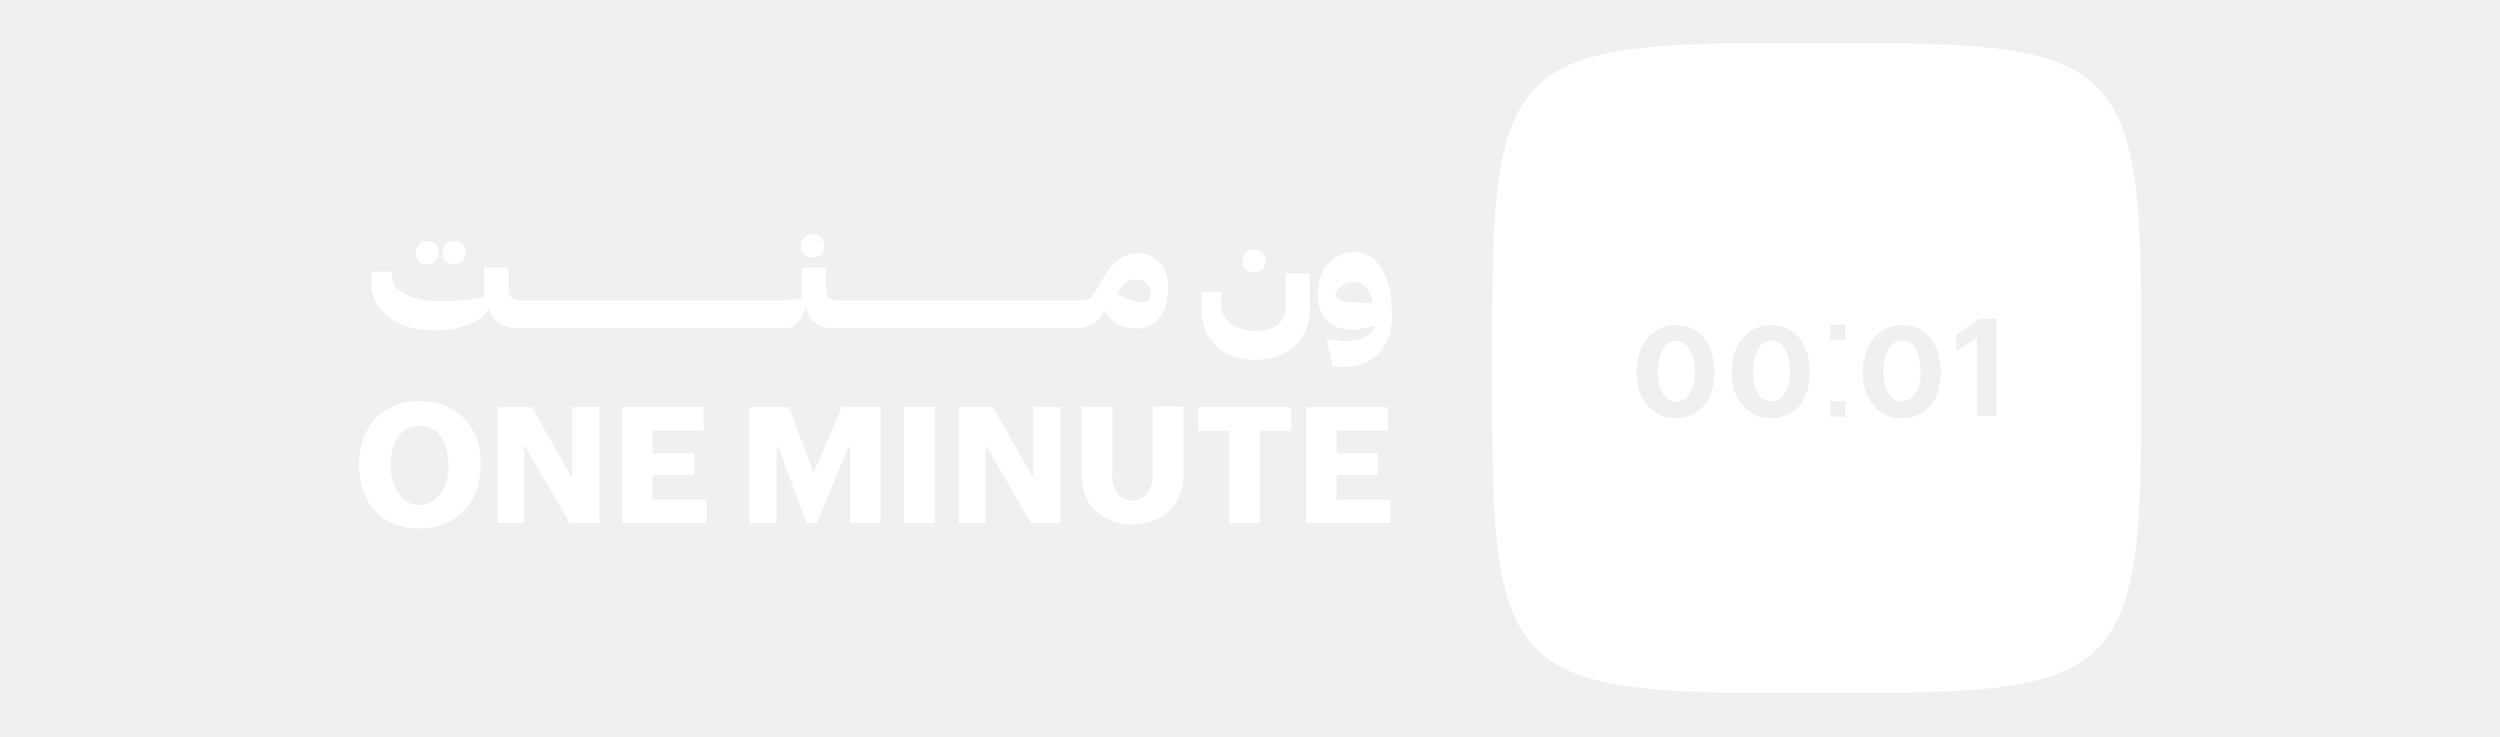
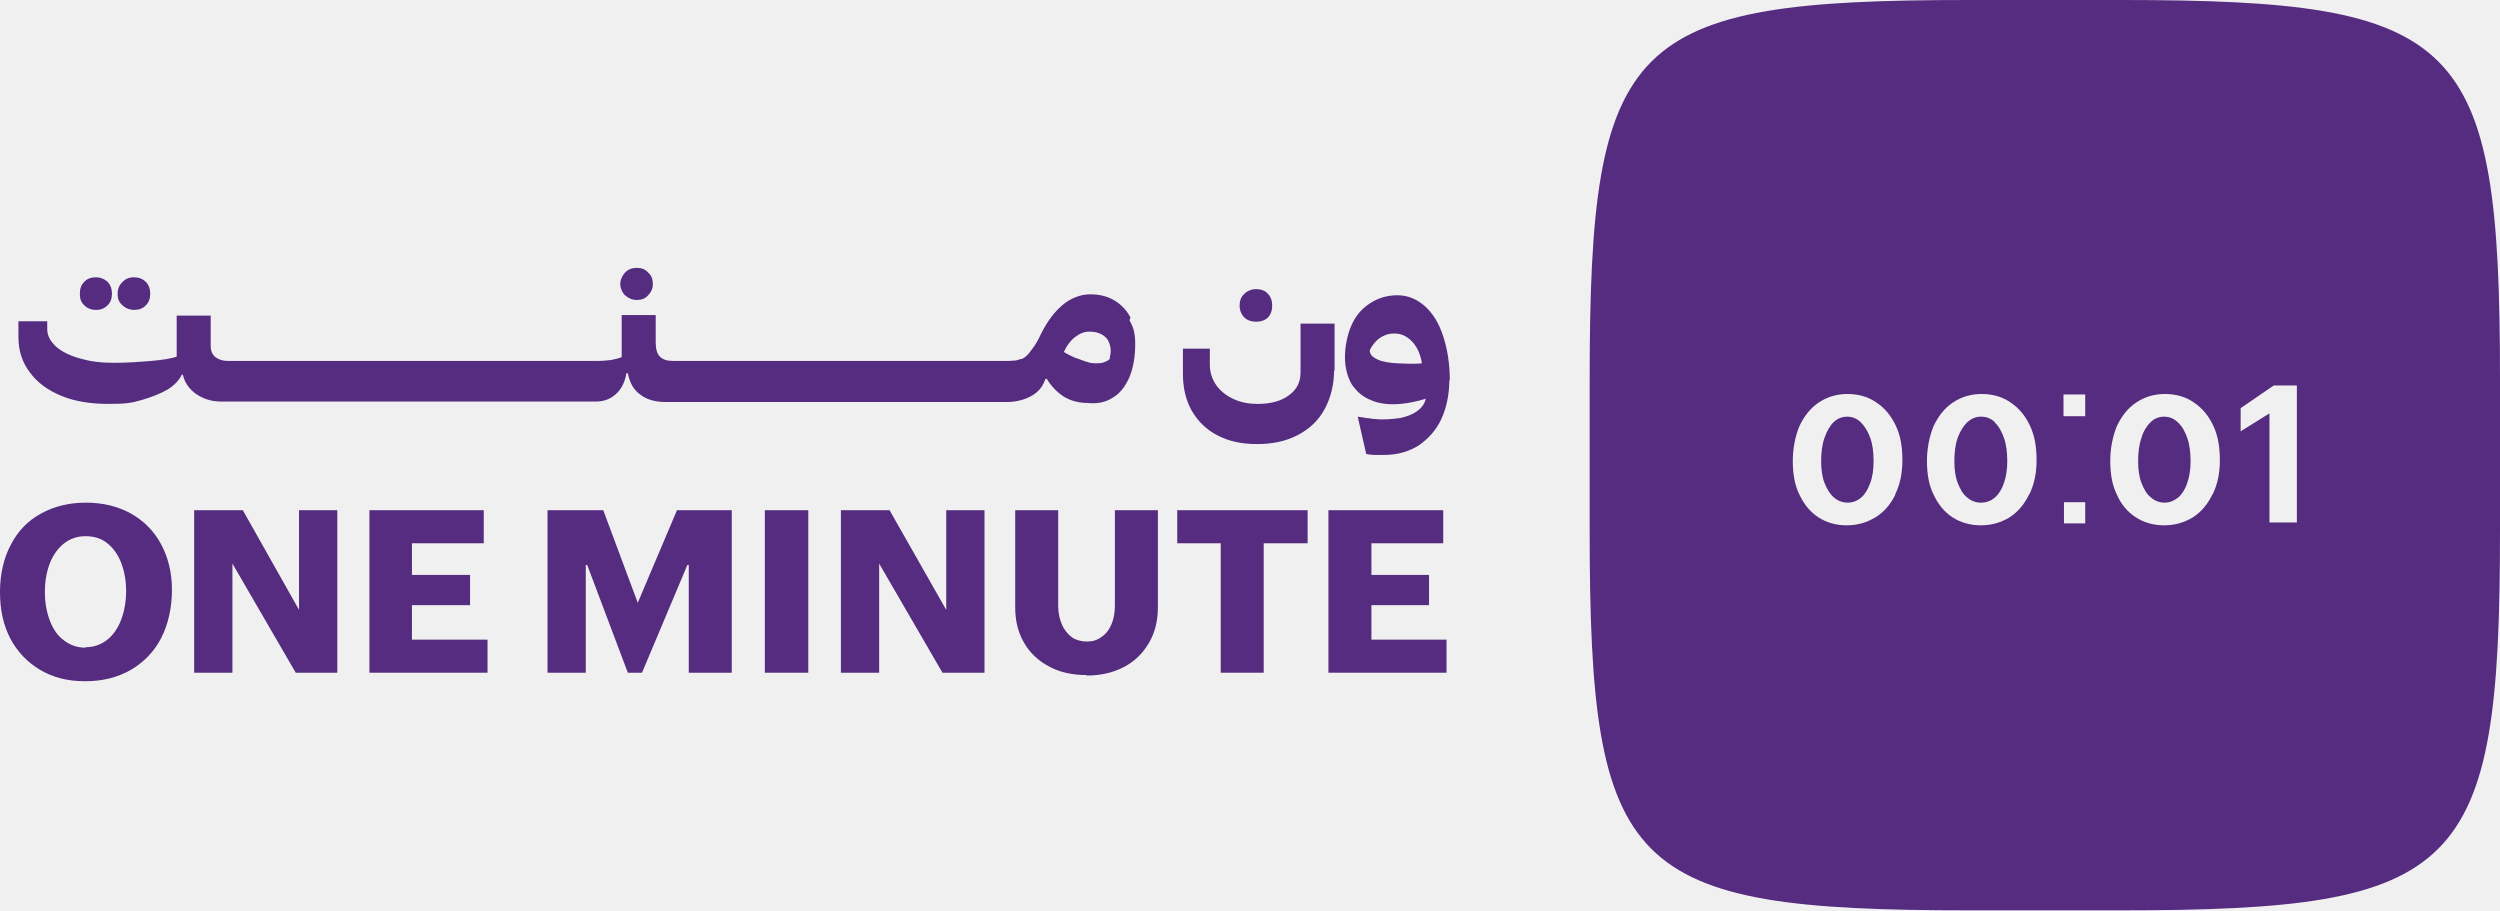
- <svg xmlns="http://www.w3.org/2000/svg" id="Layer_1" version="1.1" viewBox="0 0 566.9 166.9">
+ <svg xmlns="http://www.w3.org/2000/svg" id="Layer_1" version="1.1" viewBox="0 0 529.2 192.8">
  <defs>
    <style>
      .st0 {
-         fill: #fff;
+         fill: #552c80;
      }
    </style>
  </defs>
  <g>
-     <path class="st0" d="M104.9,55.4c-.5-.5-1.1-.7-1.9-.7s-1.4.2-1.9.7c-.5.5-.7,1.1-.7,1.9s.2,1.4.7,1.9c.5.5,1.1.7,1.9.7s1.4-.2,1.9-.7c.5-.5.7-1.1.7-1.9s-.2-1.5-.7-1.9M98.8,55.4c-.5-.5-1.1-.7-1.9-.7s-1.5.2-1.9.7c-.5.5-.7,1.1-.7,1.9s.2,1.4.7,1.9c.5.5,1.1.7,1.9.7s1.4-.2,1.9-.7c.5-.5.7-1.1.7-1.9s-.2-1.5-.7-1.9" />
-     <path class="st0" d="M186.2,53.9c-.5-.5-1.1-.8-1.9-.8s-1.4.2-1.9.8c-.5.5-.8,1.1-.8,1.9s.3,1.4.8,1.9c.5.5,1.2.7,1.9.7s1.4-.2,1.9-.7c.5-.5.7-1.1.7-1.9s-.2-1.3-.7-1.9" />
-     <path class="st0" d="M244.1,74.5h.3-.3" />
-     <path class="st0" d="M264.2,61.2c-.6-1.2-1.5-2.1-2.6-2.8-1.1-.7-2.4-1-3.9-1s-3.1.6-4.4,1.7c-1.4,1.1-2.5,2.7-3.5,4.6-.5,1-1,1.8-1.5,2.6-.5.8-1,1.3-1.5,1.5-.3,0-.6.2-1.1.3-.3,0-.8,0-1.3,0h-54.3c-1,0-1.6-.2-2.1-.7-.5-.5-.7-1.2-.7-2.3v-4.4h-5.5c0,1.6,0,3,0,4.3s0,2.1,0,2.5c-.4.2-.9.3-1.7.4-.7,0-1.4.2-2.1.2h-59.9c-.8,0-1.5-.2-2-.6-.6-.5-.8-1-.8-1.8v-5h-5.5v6.6c-1,.3-2.3.5-4.1.7-1.8.2-3.8.3-6,.3s-3.8-.2-5.5-.7c-1.7-.5-2.9-1.1-3.9-1.9-.9-.8-1.4-1.8-1.4-2.8v-1.3h-4.7v2.6c0,2.1.6,4,1.8,5.6,1.2,1.7,2.9,2.9,5.1,3.8,2.2.9,4.8,1.3,7.7,1.3s3.6-.2,5.3-.6c1.6-.4,3-1,4.2-1.7,1.1-.7,1.9-1.5,2.4-2.5h.2c.3,1.3,1,2.3,2.2,3.1,1.1.8,2.5,1.2,4,1.2h60.4c0,0,.2,0,.2,0,1.3,0,2.4-.4,3.2-1.3.9-.8,1.4-2,1.7-3.4h.2c.3,1.5.9,2.7,2,3.5,1.1.8,2.4,1.2,4.2,1.2h54.9c.1,0,.2,0,.3,0,.9,0,1.7-.2,2.4-.4.9-.3,1.7-.7,2.3-1.3.6-.6,1.1-1.3,1.4-2.2h.2c.7,1.2,1.6,2.1,2.7,2.8,1.1.7,2.4,1.1,3.9,1.1,1.5.2,2.9,0,4.1-.8,1.2-.7,2.1-1.8,2.8-3.3.6-1.5.9-3.3.9-5.3s-.3-2.7-.9-3.9M260.9,67.7c-.2.3-.5.5-.8.6-.3.1-.8.2-1.3.2-.5,0-1,0-1.6-.2-.6-.2-1.3-.4-2-.7-.7-.3-1.3-.6-1.8-.9.4-1,1-1.8,1.7-2.4.7-.6,1.5-.9,2.4-.9s1.6.2,2.1.6c.6.4,1,.9,1.2,1.5.2.6.2,1.3,0,2.1" />
-     <path class="st0" d="M297.1,69.6c0,2.4-.5,4.5-1.5,6.3-1,1.8-2.5,3.2-4.4,4.2-1.9,1-4.1,1.5-6.6,1.5s-4.5-.5-6.4-1.4c-1.8-.9-3.2-2.3-4.2-4-1-1.7-1.5-3.7-1.5-6v-4h4.4v2.6c0,1.3.3,2.4,1,3.3.7.9,1.6,1.7,2.8,2.2,1.2.5,2.4.8,3.8.8,2.1,0,3.8-.5,5.1-1.4,1.3-.9,1.9-2.2,1.9-3.8v-7.9h5.5v7.7ZM287,59.2c0,.8-.2,1.4-.7,1.9s-1.1.7-1.9.7-1.4-.2-1.9-.7c-.5-.5-.7-1.1-.7-1.9s.2-1.4.7-1.9c.5-.5,1.1-.7,1.9-.7s1.4.2,1.9.7c.5.5.7,1.1.7,1.9" />
-     <path class="st0" d="M315.7,71.1c0,2.4-.4,4.6-1.3,6.4-.9,1.8-2.1,3.2-3.7,4.2-1.6,1-3.5,1.5-5.6,1.5-.5,0-1,0-1.5,0-.5,0-1-.1-1.4-.2l-1.4-6.1c.5,0,.9.2,1.4.2.5,0,.9.1,1.4.2,1.5.1,2.8,0,4-.2,1.2-.2,2.1-.6,2.8-1.2.7-.5,1.2-1.2,1.4-2-.7.2-1.4.4-2.1.5-.7.1-1.3.2-1.9.3-1.8.1-3.4,0-4.8-.6-1.4-.6-2.4-1.4-3.1-2.6-.7-1.2-1.1-2.7-1.1-4.4s.4-3.7,1-5.2c.7-1.5,1.7-2.7,3-3.5,1.3-.8,2.8-1.3,4.4-1.3s3.1.6,4.4,1.7c1.3,1.2,2.3,2.8,3,4.9.7,2.1,1,4.5,1,7.2M302.8,66.7c0,.5.4.9,1.2,1.3.8.4,1.9.6,3.2.6.7,0,1.4.1,2.1.1s1.4,0,1.9-.1c-.2-1.3-.7-2.5-1.4-3.3-.7-.9-1.6-1.3-2.7-1.4-.6,0-1.2,0-1.8.3-.6.2-1.1.6-1.5,1-.4.4-.7.9-1,1.5" />
-     <path class="st0" d="M95.1,119.9c-2.7,0-5.1-.6-7.2-1.8-2.1-1.2-3.7-2.9-4.8-5.1-1.1-2.2-1.7-4.7-1.7-7.5s.6-5.5,1.7-7.7,2.8-3.9,4.9-5.1c2.1-1.2,4.5-1.8,7.2-1.8s5.2.6,7.2,1.8c2.1,1.2,3.7,2.8,4.9,5,1.2,2.1,1.7,4.6,1.7,7.4s-.6,5.6-1.7,7.8c-1.2,2.2-2.8,3.9-4.9,5.1-2.1,1.2-4.5,1.8-7.3,1.8M95.2,114.5c1.3,0,2.4-.4,3.4-1.2,1-.8,1.8-1.8,2.3-3.2.6-1.4.8-3,.8-4.8s-.3-3.3-.8-4.6c-.6-1.3-1.3-2.4-2.3-3.1s-2.2-1.1-3.5-1.1-2.4.4-3.4,1.1c-1,.8-1.8,1.8-2.3,3.2-.5,1.3-.8,2.9-.8,4.7s.3,3.4.8,4.7c.6,1.4,1.3,2.4,2.3,3.2,1,.7,2.1,1.1,3.4,1.1" />
-     <polygon class="st0" points="112.8 92.3 120.6 92.3 129.7 108.4 129.7 92.3 135.9 92.3 135.9 118.6 129.2 118.6 118.9 100.9 118.9 118.6 112.8 118.6 112.8 92.3" />
-     <polygon class="st0" points="141.1 92.3 159.6 92.3 159.6 97.6 148 97.6 148 102.8 157.4 102.8 157.4 107.7 148 107.7 148 113.3 160.2 113.3 160.2 118.6 141.1 118.6 141.1 92.3" />
-     <polygon class="st0" points="169.9 92.3 178.9 92.3 184.5 107.3 190.9 92.3 199.7 92.3 199.7 118.6 192.8 118.6 192.8 101.2 192.5 101.2 185.2 118.6 182.9 118.6 176.4 101.2 176.1 101.2 176.1 118.6 169.9 118.6 169.9 92.3" />
-     <rect class="st0" x="205" y="92.3" width="7" height="26.3" />
-     <polygon class="st0" points="217.4 92.3 225.2 92.3 234.3 108.4 234.3 92.3 240.5 92.3 240.5 118.6 233.8 118.6 223.5 100.9 223.5 118.6 217.4 118.6 217.4 92.3" />
-     <path class="st0" d="M257,119c-2.3,0-4.3-.5-6.1-1.4-1.7-.9-3.1-2.2-4.1-3.8-1-1.7-1.5-3.6-1.5-5.8v-15.7h6.9v15.5c0,1.1.2,2.1.6,3,.4.9.9,1.6,1.6,2,.7.5,1.5.7,2.4.7s1.7-.2,2.4-.7c.7-.5,1.2-1.2,1.6-2.1.4-.9.6-1.9.6-3.1v-15.4h7v15.6c0,2.2-.5,4.1-1.5,5.8-1,1.7-2.3,3-4.1,3.9-1.7.9-3.7,1.4-6,1.4" />
-     <polygon class="st0" points="278.7 97.7 271.7 97.7 271.7 92.3 292.8 92.3 292.8 97.7 285.7 97.7 285.7 118.6 278.7 118.6 278.7 97.7" />
-     <polygon class="st0" points="296.2 92.3 314.7 92.3 314.7 97.6 303.1 97.6 303.1 102.8 312.4 102.8 312.4 107.7 303.1 107.7 303.1 113.3 315.3 113.3 315.3 118.6 296.2 118.6 296.2 92.3" />
+     <path class="st0" d="M30.9,59.7c-.6-.6-1.4-1-2.5-1s-1.8.3-2.5,1c-.6.6-1,1.4-1,2.5s.3,1.8,1,2.4c.6.6,1.5,1,2.5,1s1.9-.3,2.5-1c.6-.6.9-1.4.9-2.4s-.3-1.9-.9-2.5M22.8,59.7c-.6-.6-1.5-1-2.5-1s-1.9.3-2.5,1c-.6.6-.9,1.4-.9,2.5s.3,1.8.9,2.4c.6.6,1.4,1,2.5,1s1.8-.3,2.5-1c.6-.6.9-1.4.9-2.4s-.3-1.9-.9-2.5" />
+     <path class="st0" d="M137.2,57.7c-.6-.7-1.4-1-2.4-1s-1.8.3-2.5,1c-.6.7-1,1.5-1,2.4s.4,1.8,1,2.4c.7.6,1.5,1,2.5,1s1.8-.3,2.4-1c.6-.6,1-1.4,1-2.4s-.3-1.8-1-2.4" />
+     <path class="st0" d="M213,84.7h.4-.4" />
+     <path class="st0" d="M239.3,67.2c-.8-1.5-1.9-2.7-3.4-3.6-1.5-.9-3.2-1.3-5.1-1.3s-4,.7-5.8,2.2c-1.8,1.5-3.3,3.5-4.6,6.1-.6,1.3-1.2,2.4-2,3.4-.7,1-1.3,1.6-1.9,1.9-.4.1-.8.2-1.4.4-.4,0-1,.1-1.6.1h-71.1c-1.2,0-2.1-.3-2.7-.9-.6-.6-.9-1.6-.9-3v-5.8h-7.2c0,2.1,0,3.9,0,5.6s0,2.8,0,3.3c-.5.2-1.2.4-2.2.6-.9.1-1.8.2-2.8.2H48.2c-1.1,0-1.9-.3-2.6-.8-.7-.6-1-1.4-1-2.3v-6.5h-7.2v8.7c-1.2.4-3,.7-5.4.9-2.4.2-5,.4-7.9.4s-5-.3-7.1-.9c-2.2-.6-3.8-1.4-5.1-2.5-1.2-1.1-1.9-2.3-1.9-3.7v-1.7H3.9v3.4c0,2.8.8,5.3,2.4,7.4,1.6,2.2,3.8,3.8,6.7,5,2.9,1.2,6.3,1.7,10,1.7s4.8-.2,6.9-.8c2.1-.6,3.9-1.3,5.5-2.2,1.5-.9,2.5-2,3.1-3.2h.2c.4,1.7,1.3,3,2.8,4.1,1.5,1,3.2,1.6,5.3,1.6h79.1c0,0,.2,0,.3,0,1.7,0,3.1-.6,4.2-1.6,1.2-1.1,1.9-2.6,2.2-4.4h.3c.4,2,1.2,3.5,2.6,4.5,1.4,1.1,3.2,1.6,5.5,1.6h71.9c.2,0,.3,0,.4,0,1.1,0,2.2-.2,3.2-.5,1.2-.4,2.2-.9,3-1.6.8-.7,1.4-1.6,1.8-2.8h.3c.9,1.5,2,2.7,3.5,3.7,1.4.9,3.2,1.4,5.1,1.4,2,.2,3.8-.1,5.3-1.1,1.6-.9,2.7-2.4,3.6-4.4.8-2,1.2-4.3,1.2-6.9s-.4-3.6-1.2-5.1M235,75.8c-.2.4-.6.6-1.1.8-.4.2-1,.3-1.7.3-.6,0-1.4,0-2.1-.3-.8-.2-1.6-.6-2.6-.9-.9-.4-1.7-.8-2.3-1.2.6-1.3,1.3-2.3,2.3-3.1,1-.8,2-1.2,3.1-1.2s2,.2,2.8.7c.8.5,1.3,1.2,1.5,2,.3.8.3,1.8,0,2.8" />
+     <path class="st0" d="M282.4,78.3c0,3.1-.7,5.9-2,8.3-1.3,2.4-3.2,4.2-5.7,5.5-2.5,1.3-5.3,1.9-8.6,1.9s-6-.6-8.3-1.8c-2.4-1.2-4.2-3-5.5-5.2-1.3-2.3-1.9-4.9-1.9-7.9v-5.3h5.7v3.4c0,1.7.5,3.1,1.4,4.4.9,1.2,2.1,2.2,3.7,2.9,1.5.7,3.2,1,5,1,2.8,0,5-.6,6.6-1.8,1.7-1.2,2.5-2.8,2.5-4.9v-10.3h7.2v10.1ZM269.3,64.7c0,1-.3,1.9-.9,2.5s-1.5.9-2.5.9-1.9-.3-2.5-.9c-.6-.6-1-1.5-1-2.5s.3-1.9,1-2.5c.6-.6,1.5-1,2.5-1s1.9.3,2.5,1c.6.6.9,1.5.9,2.5" />
+     <path class="st0" d="M306.8,80.3c0,3.2-.6,6-1.7,8.4-1.1,2.4-2.8,4.2-4.8,5.6-2.1,1.3-4.5,2-7.3,2-.6,0-1.3,0-1.9,0-.7,0-1.3-.1-1.9-.2l-1.8-7.9c.6.1,1.2.2,1.9.3.6,0,1.2.2,1.8.2,1.9.2,3.6,0,5.2-.2,1.5-.3,2.8-.8,3.7-1.5,1-.7,1.6-1.6,1.8-2.6-.9.3-1.8.5-2.7.7-.9.2-1.7.3-2.6.4-2.4.2-4.5,0-6.3-.8-1.8-.7-3.1-1.9-4.1-3.4-.9-1.6-1.4-3.5-1.4-5.7s.5-4.8,1.4-6.8c.9-2,2.2-3.5,3.9-4.6,1.7-1.1,3.6-1.7,5.8-1.7s4.1.8,5.8,2.3c1.7,1.5,3,3.6,3.9,6.4.9,2.7,1.4,5.9,1.4,9.5M290,74.4c0,.6.5,1.2,1.6,1.7,1.1.5,2.4.7,4.1.8.9,0,1.8.1,2.7.1s1.8,0,2.6-.1c-.3-1.8-.9-3.2-1.9-4.4-1-1.1-2.1-1.8-3.6-1.9-.8,0-1.6,0-2.4.4-.8.3-1.4.8-1.9,1.3-.5.6-1,1.2-1.3,2" />
+     <path class="st0" d="M17.9,144.2c-3.6,0-6.7-.8-9.4-2.4-2.7-1.6-4.8-3.8-6.3-6.6-1.5-2.9-2.2-6.1-2.2-9.9s.8-7.2,2.3-10c1.5-2.9,3.6-5.1,6.4-6.6,2.7-1.5,5.9-2.3,9.5-2.3s6.8.8,9.5,2.3c2.7,1.5,4.9,3.7,6.4,6.5,1.5,2.8,2.3,6,2.3,9.7s-.8,7.3-2.3,10.2c-1.5,2.9-3.7,5.1-6.4,6.7-2.8,1.6-6,2.4-9.6,2.4M18.1,137c1.7,0,3.2-.5,4.5-1.5,1.3-1,2.3-2.4,3-4.2.7-1.8,1.1-3.9,1.1-6.2s-.4-4.3-1.1-6.1c-.7-1.7-1.7-3.1-3-4.1-1.3-1-2.8-1.4-4.5-1.4s-3.2.5-4.5,1.5c-1.3,1-2.3,2.4-3,4.1-.7,1.8-1.1,3.8-1.1,6.2s.4,4.4,1.1,6.2c.7,1.8,1.7,3.2,3,4.1,1.3,1,2.8,1.5,4.5,1.5" />
+     <polygon class="st0" points="41.1 108 51.4 108 63.3 129.1 63.3 108 71.4 108 71.4 142.4 62.6 142.4 49.2 119.3 49.2 142.4 41.1 142.4 41.1 108" />
+     <polygon class="st0" points="78.2 108 102.4 108 102.4 115 87.2 115 87.2 121.7 99.5 121.7 99.5 128.1 87.2 128.1 87.2 135.4 103.2 135.4 103.2 142.4 78.2 142.4 78.2 108" />
+     <polygon class="st0" points="115.9 108 127.7 108 135 127.6 143.3 108 154.9 108 154.9 142.4 145.8 142.4 145.8 119.6 145.5 119.6 135.9 142.4 132.9 142.4 124.3 119.6 124 119.6 124 142.4 115.9 142.4 115.9 108" />
+     <rect class="st0" x="161.9" y="108" width="9.2" height="34.4" />
+     <polygon class="st0" points="178 108 188.3 108 200.3 129.1 200.3 108 208.4 108 208.4 142.4 199.5 142.4 186.1 119.3 186.1 142.4 178 142.4 178 108" />
+     <path class="st0" d="M230,142.9c-3,0-5.7-.6-7.9-1.8-2.3-1.2-4.1-2.9-5.3-5-1.3-2.2-1.9-4.7-1.9-7.5v-20.6h9.1v20.3c0,1.5.3,2.8.8,3.9.5,1.2,1.2,2,2.1,2.7.9.6,2,.9,3.2.9s2.2-.3,3.1-1c.9-.6,1.6-1.5,2.1-2.7.5-1.2.7-2.5.7-4v-20.1h9.1v20.5c0,2.9-.6,5.4-1.9,7.6-1.3,2.2-3,3.9-5.3,5.1-2.3,1.2-4.9,1.8-7.9,1.8" />
+     <polygon class="st0" points="258.4 115 249.2 115 249.2 108 276.8 108 276.8 115 267.5 115 267.5 142.4 258.4 142.4 258.4 115" />
+     <polygon class="st0" points="281.2 108 305.5 108 305.5 115 290.3 115 290.3 121.7 302.5 121.7 302.5 128.1 290.3 128.1 290.3 135.4 306.2 135.4 306.2 142.4 281.2 142.4 281.2 108" />
  </g>
  <g>
-     <path class="st0" d="M384.3,84.4c0,1.3-.2,2.5-.5,3.5-.4,1-.8,1.8-1.5,2.4-.6.6-1.4.8-2.2.8s-1.6-.3-2.2-.8c-.6-.6-1.1-1.3-1.5-2.3-.4-1-.5-2.2-.5-3.5s.2-2.7.5-3.8c.4-1.1.8-1.9,1.5-2.5.6-.6,1.4-.9,2.2-.9s1.6.3,2.2.9c.6.6,1.1,1.4,1.5,2.5.4,1.1.5,2.3.5,3.8" />
-     <path class="st0" d="M405.4,80.6c-.4-1.1-.9-1.9-1.5-2.5-.6-.6-1.4-.9-2.2-.9s-1.6.3-2.2.9c-.6.6-1.1,1.4-1.5,2.5-.4,1.1-.5,2.3-.5,3.8s.2,2.5.5,3.5c.4,1,.9,1.8,1.5,2.3.6.6,1.4.8,2.2.8s1.6-.3,2.2-.8c.6-.6,1.1-1.4,1.5-2.4.4-1,.5-2.2.5-3.5s-.2-2.7-.5-3.8M405.4,80.6c-.4-1.1-.9-1.9-1.5-2.5-.6-.6-1.4-.9-2.2-.9s-1.6.3-2.2.9c-.6.6-1.1,1.4-1.5,2.5-.4,1.1-.5,2.3-.5,3.8s.2,2.5.5,3.5c.4,1,.9,1.8,1.5,2.3.6.6,1.4.8,2.2.8s1.6-.3,2.2-.8c.6-.6,1.1-1.4,1.5-2.4.4-1,.5-2.2.5-3.5s-.2-2.7-.5-3.8M405.4,80.6c-.4-1.1-.9-1.9-1.5-2.5-.6-.6-1.4-.9-2.2-.9s-1.6.3-2.2.9c-.6.6-1.1,1.4-1.5,2.5-.4,1.1-.5,2.3-.5,3.8s.2,2.5.5,3.5c.4,1,.9,1.8,1.5,2.3.6.6,1.4.8,2.2.8s1.6-.3,2.2-.8c.6-.6,1.1-1.4,1.5-2.4.4-1,.5-2.2.5-3.5s-.2-2.7-.5-3.8M435,80.6c-.4-1.1-.9-1.9-1.5-2.5-.6-.6-1.4-.9-2.2-.9s-1.6.3-2.2.9c-.6.6-1.1,1.4-1.5,2.5-.4,1.1-.5,2.3-.5,3.8s.2,2.5.5,3.5c.4,1,.9,1.8,1.5,2.3.6.6,1.4.8,2.2.8s1.6-.3,2.2-.8c.6-.6,1.1-1.4,1.5-2.4.4-1,.5-2.2.5-3.5s-.2-2.7-.5-3.8M435,80.6c-.4-1.1-.9-1.9-1.5-2.5-.6-.6-1.4-.9-2.2-.9s-1.6.3-2.2.9c-.6.6-1.1,1.4-1.5,2.5-.4,1.1-.5,2.3-.5,3.8s.2,2.5.5,3.5c.4,1,.9,1.8,1.5,2.3.6.6,1.4.8,2.2.8s1.6-.3,2.2-.8c.6-.6,1.1-1.4,1.5-2.4.4-1,.5-2.2.5-3.5s-.2-2.7-.5-3.8M405.4,80.6c-.4-1.1-.9-1.9-1.5-2.5-.6-.6-1.4-.9-2.2-.9s-1.6.3-2.2.9c-.6.6-1.1,1.4-1.5,2.5-.4,1.1-.5,2.3-.5,3.8s.2,2.5.5,3.5c.4,1,.9,1.8,1.5,2.3.6.6,1.4.8,2.2.8s1.6-.3,2.2-.8c.6-.6,1.1-1.4,1.5-2.4.4-1,.5-2.2.5-3.5s-.2-2.7-.5-3.8M424.2,9.8h-24.5c-55.2,0-61.3,6.1-61.3,61.4v24.5c0,55.2,6.1,61.4,61.3,61.4h24.5c55.2,0,61.3-6.1,61.3-61.4v-24.5c0-55.2-6.1-61.4-61.3-61.4M387.8,89.8c-.8,1.6-1.8,2.8-3.2,3.7-1.4.9-2.9,1.3-4.7,1.3s-3.3-.4-4.6-1.3c-1.3-.9-2.3-2.1-3.1-3.6-.7-1.6-1.1-3.4-1.1-5.4s.4-4,1.1-5.6c.7-1.6,1.8-2.9,3.1-3.8,1.3-.9,2.9-1.4,4.6-1.4s3.3.4,4.7,1.3c1.3.9,2.4,2.1,3.1,3.8.7,1.6,1.1,3.5,1.1,5.6s-.4,3.9-1.1,5.5M409.4,89.8c-.7,1.6-1.8,2.8-3.2,3.7-1.4.9-2.9,1.3-4.7,1.3s-3.3-.4-4.6-1.3c-1.3-.9-2.3-2.1-3.1-3.6-.7-1.6-1.1-3.4-1.1-5.4s.4-4,1.1-5.6c.7-1.6,1.8-2.9,3.1-3.8,1.3-.9,2.9-1.4,4.6-1.4s3.3.4,4.7,1.3c1.3.9,2.4,2.1,3.1,3.8.7,1.6,1.1,3.5,1.1,5.6s-.4,3.9-1.1,5.5M418.5,94.5h-3.5s0,0,0,0v-3.5s0,0,0,0h3.5v3.5ZM418.5,77.1h-3.5v-3.5h3.5v3.5ZM439.1,89.8c-.8,1.6-1.8,2.8-3.2,3.7-1.4.9-2.9,1.3-4.7,1.3s-3.3-.4-4.6-1.3c-1.3-.9-2.3-2.1-3.1-3.6-.7-1.6-1.1-3.4-1.1-5.4s.4-4,1.1-5.6c.7-1.6,1.8-2.9,3.1-3.8,1.3-.9,2.9-1.4,4.6-1.4s3.3.4,4.7,1.3c1.3.9,2.4,2.1,3.1,3.8.7,1.6,1.1,3.5,1.1,5.6s-.4,3.9-1.1,5.5M452.8,94.3h-4.5v-17.6l-4.7,2.9v-3.7l5.4-3.6h3.7v22.1ZM433.5,78.1c-.6-.6-1.4-.9-2.2-.9s-1.6.3-2.2.9c-.6.6-1.1,1.4-1.5,2.5-.4,1.1-.5,2.3-.5,3.8s.2,2.5.5,3.5c.4,1,.9,1.8,1.5,2.3.6.6,1.4.8,2.2.8s1.6-.3,2.2-.8c.6-.6,1.1-1.4,1.5-2.4.4-1,.5-2.2.5-3.5s-.2-2.7-.5-3.8c-.4-1.1-.9-1.9-1.5-2.5M403.9,78.1c-.6-.6-1.4-.9-2.2-.9s-1.6.3-2.2.9c-.6.6-1.1,1.4-1.5,2.5-.4,1.1-.5,2.3-.5,3.8s.2,2.5.5,3.5c.4,1,.9,1.8,1.5,2.3.6.6,1.4.8,2.2.8s1.6-.3,2.2-.8c.6-.6,1.1-1.4,1.5-2.4.4-1,.5-2.2.5-3.5s-.2-2.7-.5-3.8c-.4-1.1-.9-1.9-1.5-2.5M405.4,80.6c-.4-1.1-.9-1.9-1.5-2.5-.6-.6-1.4-.9-2.2-.9s-1.6.3-2.2.9c-.6.6-1.1,1.4-1.5,2.5-.4,1.1-.5,2.3-.5,3.8s.2,2.5.5,3.5c.4,1,.9,1.8,1.5,2.3.6.6,1.4.8,2.2.8s1.6-.3,2.2-.8c.6-.6,1.1-1.4,1.5-2.4.4-1,.5-2.2.5-3.5s-.2-2.7-.5-3.8M405.4,80.6c-.4-1.1-.9-1.9-1.5-2.5-.6-.6-1.4-.9-2.2-.9s-1.6.3-2.2.9c-.6.6-1.1,1.4-1.5,2.5-.4,1.1-.5,2.3-.5,3.8s.2,2.5.5,3.5c.4,1,.9,1.8,1.5,2.3.6.6,1.4.8,2.2.8s1.6-.3,2.2-.8c.6-.6,1.1-1.4,1.5-2.4.4-1,.5-2.2.5-3.5s-.2-2.7-.5-3.8M405.4,80.6c-.4-1.1-.9-1.9-1.5-2.5-.6-.6-1.4-.9-2.2-.9s-1.6.3-2.2.9c-.6.6-1.1,1.4-1.5,2.5-.4,1.1-.5,2.3-.5,3.8s.2,2.5.5,3.5c.4,1,.9,1.8,1.5,2.3.6.6,1.4.8,2.2.8s1.6-.3,2.2-.8c.6-.6,1.1-1.4,1.5-2.4.4-1,.5-2.2.5-3.5s-.2-2.7-.5-3.8M405.4,80.6c-.4-1.1-.9-1.9-1.5-2.5-.6-.6-1.4-.9-2.2-.9s-1.6.3-2.2.9c-.6.6-1.1,1.4-1.5,2.5-.4,1.1-.5,2.3-.5,3.8s.2,2.5.5,3.5c.4,1,.9,1.8,1.5,2.3.6.6,1.4.8,2.2.8s1.6-.3,2.2-.8c.6-.6,1.1-1.4,1.5-2.4.4-1,.5-2.2.5-3.5s-.2-2.7-.5-3.8" />
+     <path class="st0" d="M396.6,97.6c0,1.7-.2,3.3-.7,4.6-.5,1.4-1.1,2.4-1.9,3.1-.8.7-1.8,1.1-2.9,1.1s-2.1-.4-2.9-1.1c-.8-.7-1.5-1.8-2-3.1-.5-1.3-.7-2.9-.7-4.6s.2-3.5.7-4.9c.5-1.4,1.1-2.5,1.9-3.3.8-.8,1.8-1.2,2.9-1.2s2.1.4,2.9,1.2c.8.8,1.5,1.9,2,3.3.5,1.4.7,3.1.7,4.9" />
+     <path class="st0" d="M424.2,92.7c-.5-1.4-1.1-2.5-2-3.3-.8-.8-1.8-1.2-2.9-1.2s-2,.4-2.9,1.2c-.8.8-1.5,1.9-2,3.3-.5,1.4-.7,3.1-.7,4.9s.2,3.3.7,4.6c.5,1.3,1.1,2.4,2,3.1.8.7,1.8,1.1,2.9,1.1s2.1-.4,2.9-1.1c.8-.7,1.5-1.8,1.9-3.1.5-1.4.7-2.9.7-4.6s-.2-3.5-.7-4.9M424.2,92.7c-.5-1.4-1.1-2.5-2-3.3-.8-.8-1.8-1.2-2.9-1.2s-2,.4-2.9,1.2c-.8.8-1.5,1.9-2,3.3-.5,1.4-.7,3.1-.7,4.9s.2,3.3.7,4.6c.5,1.3,1.1,2.4,2,3.1.8.7,1.8,1.1,2.9,1.1s2.1-.4,2.9-1.1c.8-.7,1.5-1.8,1.9-3.1.5-1.4.7-2.9.7-4.6s-.2-3.5-.7-4.9M424.2,92.7c-.5-1.4-1.1-2.5-2-3.3-.8-.8-1.8-1.2-2.9-1.2s-2,.4-2.9,1.2c-.8.8-1.5,1.9-2,3.3-.5,1.4-.7,3.1-.7,4.9s.2,3.3.7,4.6c.5,1.3,1.1,2.4,2,3.1.8.7,1.8,1.1,2.9,1.1s2.1-.4,2.9-1.1c.8-.7,1.5-1.8,1.9-3.1.5-1.4.7-2.9.7-4.6s-.2-3.5-.7-4.9M463,92.7c-.5-1.4-1.1-2.5-2-3.3-.8-.8-1.8-1.2-2.9-1.2s-2.1.4-2.9,1.2c-.8.8-1.5,1.9-1.9,3.3-.5,1.4-.7,3.1-.7,4.9s.2,3.3.7,4.6c.5,1.3,1.1,2.4,2,3.1.8.7,1.8,1.1,2.9,1.1s2-.4,2.9-1.1c.8-.7,1.5-1.8,1.9-3.1.5-1.4.7-2.9.7-4.6s-.2-3.5-.7-4.9M463,92.7c-.5-1.4-1.1-2.5-2-3.3-.8-.8-1.8-1.2-2.9-1.2s-2.1.4-2.9,1.2c-.8.8-1.5,1.9-1.9,3.3-.5,1.4-.7,3.1-.7,4.9s.2,3.3.7,4.6c.5,1.3,1.1,2.4,2,3.1.8.7,1.8,1.1,2.9,1.1s2-.4,2.9-1.1c.8-.7,1.5-1.8,1.9-3.1.5-1.4.7-2.9.7-4.6s-.2-3.5-.7-4.9M424.2,92.7c-.5-1.4-1.1-2.5-2-3.3-.8-.8-1.8-1.2-2.9-1.2s-2,.4-2.9,1.2c-.8.8-1.5,1.9-2,3.3-.5,1.4-.7,3.1-.7,4.9s.2,3.3.7,4.6c.5,1.3,1.1,2.4,2,3.1.8.7,1.8,1.1,2.9,1.1s2.1-.4,2.9-1.1c.8-.7,1.5-1.8,1.9-3.1.5-1.4.7-2.9.7-4.6s-.2-3.5-.7-4.9M448.9,0h-32.1c-72.2,0-80.3,8-80.3,80.3v32.1c0,72.3,8,80.3,80.3,80.3h32.1c72.2,0,80.3-8,80.3-80.3v-32.1c0-72.3-8-80.3-80.3-80.3M401.2,104.7c-1,2.1-2.4,3.7-4.2,4.8-1.8,1.1-3.8,1.7-6.1,1.7s-4.3-.6-6-1.7c-1.7-1.1-3-2.7-4-4.8-1-2-1.4-4.4-1.4-7.1s.5-5.2,1.4-7.4c1-2.1,2.3-3.8,4.1-5,1.8-1.2,3.8-1.8,6.1-1.8s4.4.6,6.1,1.8c1.8,1.2,3.1,2.8,4.1,4.9,1,2.1,1.4,4.5,1.4,7.3s-.5,5.1-1.5,7.2M429.5,104.7c-1,2.1-2.4,3.7-4.1,4.8-1.8,1.1-3.8,1.7-6.1,1.7s-4.3-.6-6-1.7c-1.7-1.1-3-2.7-4-4.8-1-2-1.4-4.4-1.4-7.1s.5-5.2,1.4-7.4c1-2.1,2.3-3.8,4.1-5,1.8-1.2,3.8-1.8,6.1-1.8s4.4.6,6.1,1.8c1.8,1.2,3.1,2.8,4.1,4.9,1,2.1,1.4,4.5,1.4,7.3s-.5,5.1-1.5,7.2M441.4,110.8h-4.5s0,0,0,0v-4.5s0,0,0,0h4.5v4.6ZM441.4,88.1h-4.6v-4.6h4.6v4.6ZM468.3,104.7c-1,2.1-2.4,3.7-4.1,4.8-1.8,1.1-3.8,1.7-6.1,1.7s-4.3-.6-6-1.7c-1.7-1.1-3.1-2.7-4-4.8-1-2-1.4-4.4-1.4-7.1s.5-5.2,1.4-7.4c1-2.1,2.3-3.8,4.1-5,1.8-1.2,3.8-1.8,6.1-1.8s4.4.6,6.1,1.8c1.8,1.2,3.1,2.8,4.1,4.9,1,2.1,1.4,4.5,1.4,7.3s-.5,5.1-1.5,7.2M486.2,110.6h-5.8v-23.1l-6.1,3.8v-4.9l7-4.8h4.9v29ZM461,89.4c-.8-.8-1.8-1.2-2.9-1.2s-2.1.4-2.9,1.2c-.8.8-1.5,1.9-1.9,3.3-.5,1.4-.7,3.1-.7,4.9s.2,3.3.7,4.6c.5,1.3,1.1,2.4,2,3.1.8.7,1.8,1.1,2.9,1.1s2-.4,2.9-1.1c.8-.7,1.5-1.8,1.9-3.1.5-1.4.7-2.9.7-4.6s-.2-3.5-.7-4.9c-.5-1.4-1.1-2.5-2-3.3M422.3,89.4c-.8-.8-1.8-1.2-2.9-1.2s-2,.4-2.9,1.2c-.8.8-1.5,1.9-2,3.3-.5,1.4-.7,3.1-.7,4.9s.2,3.3.7,4.6c.5,1.3,1.1,2.4,2,3.1.8.7,1.8,1.1,2.9,1.1s2.1-.4,2.9-1.1c.8-.7,1.5-1.8,1.9-3.1.5-1.4.7-2.9.7-4.6s-.2-3.5-.7-4.9c-.5-1.4-1.1-2.5-2-3.3M424.2,92.7c-.5-1.4-1.1-2.5-2-3.3-.8-.8-1.8-1.2-2.9-1.2s-2,.4-2.9,1.2c-.8.8-1.5,1.9-2,3.3-.5,1.4-.7,3.1-.7,4.9s.2,3.3.7,4.6c.5,1.3,1.1,2.4,2,3.1.8.7,1.8,1.1,2.9,1.1s2.1-.4,2.9-1.1c.8-.7,1.5-1.8,1.9-3.1.5-1.4.7-2.9.7-4.6s-.2-3.5-.7-4.9M424.2,92.7c-.5-1.4-1.1-2.5-2-3.3-.8-.8-1.8-1.2-2.9-1.2s-2,.4-2.9,1.2c-.8.8-1.5,1.9-2,3.3-.5,1.4-.7,3.1-.7,4.9s.2,3.3.7,4.6c.5,1.3,1.1,2.4,2,3.1.8.7,1.8,1.1,2.9,1.1s2.1-.4,2.9-1.1c.8-.7,1.5-1.8,1.9-3.1.5-1.4.7-2.9.7-4.6s-.2-3.5-.7-4.9M424.2,92.7c-.5-1.4-1.1-2.5-2-3.3-.8-.8-1.8-1.2-2.9-1.2s-2,.4-2.9,1.2c-.8.8-1.5,1.9-2,3.3-.5,1.4-.7,3.1-.7,4.9s.2,3.3.7,4.6c.5,1.3,1.1,2.4,2,3.1.8.7,1.8,1.1,2.9,1.1s2.1-.4,2.9-1.1c.8-.7,1.5-1.8,1.9-3.1.5-1.4.7-2.9.7-4.6s-.2-3.5-.7-4.9M424.2,92.7c-.5-1.4-1.1-2.5-2-3.3-.8-.8-1.8-1.2-2.9-1.2s-2,.4-2.9,1.2c-.8.8-1.5,1.9-2,3.3-.5,1.4-.7,3.1-.7,4.9s.2,3.3.7,4.6c.5,1.3,1.1,2.4,2,3.1.8.7,1.8,1.1,2.9,1.1s2.1-.4,2.9-1.1c.8-.7,1.5-1.8,1.9-3.1.5-1.4.7-2.9.7-4.6s-.2-3.5-.7-4.9" />
  </g>
</svg>
